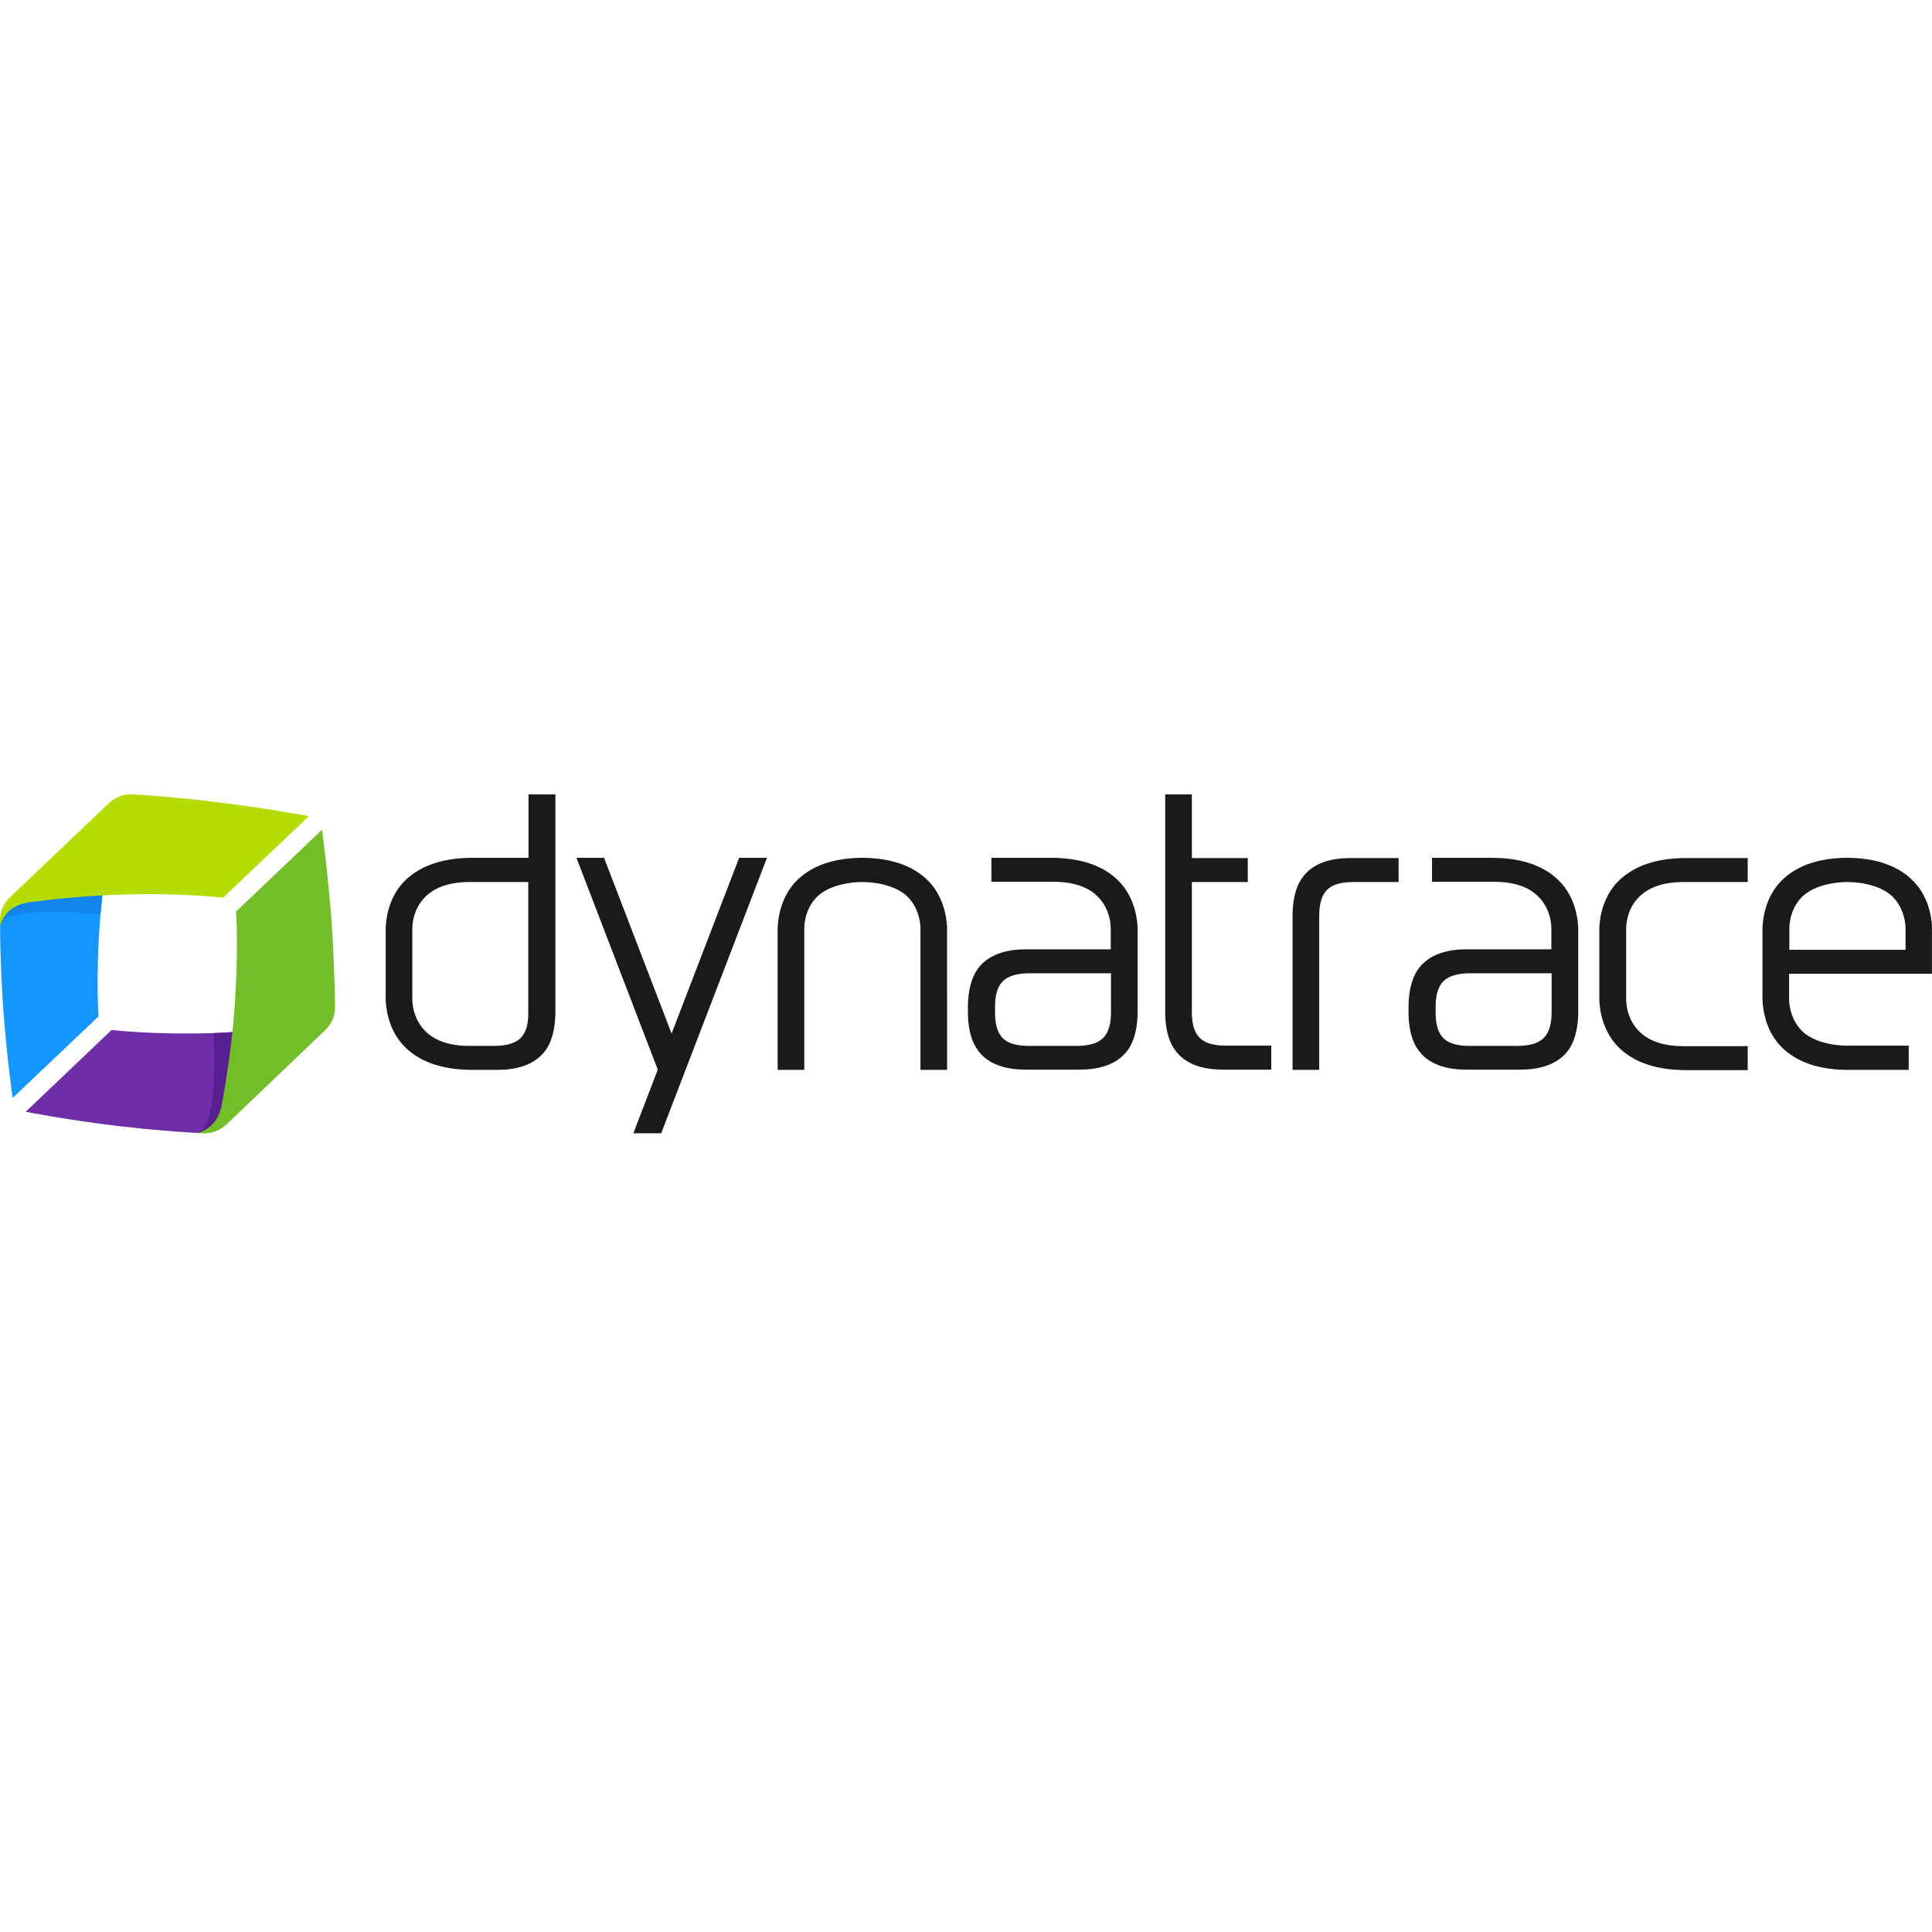
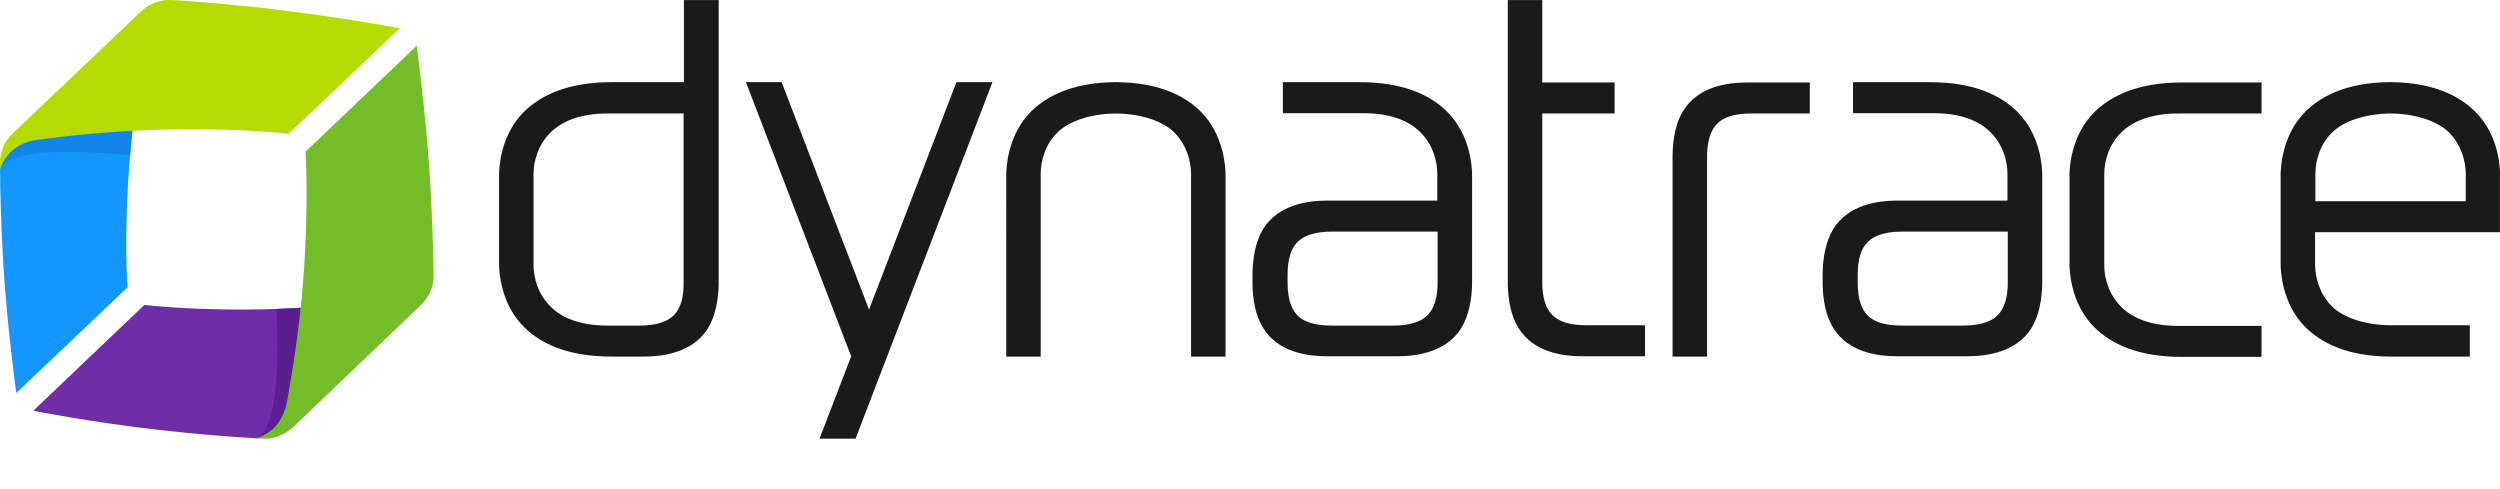
- <svg xmlns="http://www.w3.org/2000/svg" width="800px" height="800px" viewBox="0 -210.5 512 512" preserveAspectRatio="xMidYMid">
+ <svg xmlns="http://www.w3.org/2000/svg" viewBox="0 0 512 100" width="100%" height="100%" preserveAspectRatio="xMidYMid meet">
  <g>
    <path d="M160.079,16.827 L177.979,63.405 L195.879,16.827 L203.257,16.827 L175.22,89.838 L167.842,89.838 L174.322,72.965 L152.765,16.827 L160.079,16.827 Z M463.16,16.891 L463.16,23.243 L446.158,23.243 C440.32,23.243 436.727,24.911 434.482,27.092 C431.851,29.594 430.953,33.059 430.953,35.689 L430.953,35.689 L430.953,54.295 C430.953,56.926 431.851,60.326 434.482,62.892 C436.663,65.074 440.32,66.742 446.158,66.742 L446.158,66.742 L463.16,66.742 L463.16,73.093 L446.864,73.093 C437.818,73.093 432.364,70.399 429.028,67.127 C424.002,62.224 423.837,55.281 423.832,54.135 L423.832,35.85 C423.837,34.703 424.002,27.76 429.028,22.858 C432.429,19.586 437.882,16.891 446.864,16.891 L446.864,16.891 L463.16,16.891 Z M370.645,16.891 L370.645,23.243 L358.775,23.243 C355.439,23.243 353.13,23.884 351.718,25.296 C350.307,26.643 349.601,29.017 349.601,32.225 L349.601,73.029 L342.544,73.029 L342.544,31.712 C342.608,28.568 343.121,25.167 344.789,22.601 C347.805,17.789 353.579,16.891 357.877,16.891 L370.645,16.891 Z M147.183,0.018 L147.183,58.209 C147.119,61.352 146.542,64.753 144.938,67.319 C141.922,72.067 136.148,73.029 131.85,73.029 L131.85,73.029 L125.241,73.029 C116.195,73.029 110.742,70.335 107.406,67.062 C102.55,62.326 102.231,55.686 102.21,54.207 L102.209,54.017 L102.209,54.017 L102.209,53.974 L102.209,35.882 C102.209,35.869 102.209,35.855 102.209,35.839 L102.21,35.649 C102.231,34.171 102.55,27.53 107.406,22.794 C110.806,19.522 116.259,16.827 125.241,16.827 L125.241,16.827 L140.062,16.827 L140.062,0.018 L147.183,0.018 Z M228.92,16.827 C237.389,16.955 242.586,19.586 245.858,22.794 C250.738,27.613 250.978,34.404 250.99,35.722 L250.991,73.029 L243.933,73.029 L243.933,35.689 C243.933,33.059 243.035,29.659 240.469,27.092 C238.287,24.975 234.117,23.307 228.535,23.243 C222.954,23.307 218.783,24.975 216.602,27.092 C213.972,29.659 213.138,33.059 213.138,35.689 L213.138,35.689 L213.138,73.029 L206.08,73.029 L206.081,35.722 C206.093,34.404 206.333,27.613 211.213,22.794 C214.485,19.586 219.682,16.955 228.15,16.827 L228.15,16.827 Z M489.914,16.827 C498.383,16.955 503.579,19.586 506.851,22.794 C512.048,27.862 512.048,35.112 511.984,35.882 L511.984,35.882 L511.984,47.559 L474.131,47.559 L474.131,54.167 C474.131,56.797 475.029,60.198 477.596,62.764 C479.777,64.881 483.947,66.549 489.529,66.613 L489.529,66.613 L505.825,66.613 L505.825,73.029 L489.144,73.029 C480.675,72.901 475.478,70.27 472.206,67.062 C467.242,62.16 467.079,55.217 467.074,54.071 L467.074,35.786 C467.079,34.639 467.242,27.696 472.206,22.794 C475.478,19.586 480.675,16.955 489.144,16.827 L489.144,16.827 Z M315.854,0.018 L315.854,16.891 L330.674,16.891 L330.674,23.243 L315.854,23.243 L315.854,57.76 C315.854,60.967 316.56,63.213 317.971,64.56 C319.383,65.972 321.692,66.613 325.029,66.613 L325.029,66.613 L336.898,66.613 L336.898,72.965 L324.13,72.965 C319.832,72.965 314.058,72.067 311.042,67.255 C309.374,64.689 308.861,61.288 308.797,58.145 L308.797,58.145 L308.797,0.018 L315.854,0.018 Z M278.45,16.827 C287.496,16.827 292.95,19.522 296.286,22.794 C301.227,27.613 301.47,34.404 301.482,35.722 L301.483,58.145 C301.418,61.288 300.841,64.689 299.237,67.255 C296.222,72.003 290.448,72.965 286.149,72.965 L286.149,72.965 L271.842,72.965 C267.543,72.965 261.769,72.067 258.754,67.255 C257.086,64.689 256.572,61.288 256.508,58.145 L256.508,58.145 L256.508,55.899 C256.572,52.755 257.15,49.355 258.754,46.789 C261.769,42.041 267.543,41.079 271.842,41.079 L271.842,41.079 L294.361,41.079 L294.361,35.625 C294.361,32.995 293.463,29.594 290.832,27.028 C288.651,24.847 284.994,23.179 279.156,23.179 L279.156,23.179 L262.731,23.179 L262.731,16.827 Z M395.217,16.827 C404.263,16.827 409.717,19.522 413.053,22.794 C417.994,27.613 418.237,34.404 418.249,35.722 L418.25,58.145 C418.186,61.288 417.608,64.689 416.004,67.255 C412.989,72.003 407.215,72.965 402.916,72.965 L402.916,72.965 L388.609,72.965 C384.31,72.965 378.536,72.067 375.521,67.255 C373.853,64.689 373.339,61.288 373.275,58.145 L373.275,58.145 L373.275,55.899 C373.339,52.755 373.917,49.355 375.521,46.789 C378.536,42.041 384.31,41.079 388.609,41.079 L388.609,41.079 L411.128,41.079 L411.128,35.625 C411.128,32.995 410.23,29.594 407.599,27.028 C405.418,24.847 401.761,23.179 395.923,23.179 L395.923,23.179 L379.498,23.179 L379.498,16.827 Z M139.998,23.243 L124.472,23.243 C118.633,23.243 115.04,24.911 112.795,27.092 C110.164,29.659 109.266,33.059 109.266,35.689 L109.266,35.689 L109.266,54.231 C109.266,56.861 110.164,60.262 112.795,62.828 C114.976,65.009 118.633,66.678 124.472,66.678 L124.472,66.678 L130.887,66.678 C134.224,66.678 136.533,65.972 137.945,64.624 C139.356,63.213 140.062,60.967 139.998,57.824 L139.998,57.824 L139.998,23.243 Z M294.425,47.43 L272.868,47.43 C269.532,47.43 267.222,48.136 265.811,49.483 C264.4,50.831 263.694,53.076 263.694,56.284 L263.694,56.284 L263.694,57.824 C263.694,60.967 264.335,63.213 265.747,64.624 C267.158,66.036 269.468,66.678 272.804,66.678 L272.804,66.678 L285.251,66.678 C288.587,66.678 290.897,65.972 292.308,64.624 C293.72,63.213 294.425,60.967 294.425,57.824 L294.425,57.824 L294.425,47.43 Z M411.192,47.43 L389.635,47.43 C386.299,47.43 383.989,48.136 382.578,49.483 C381.167,50.831 380.461,53.076 380.461,56.284 L380.461,56.284 L380.461,57.824 C380.461,60.967 381.102,63.213 382.514,64.624 C383.925,66.036 386.235,66.678 389.571,66.678 L389.571,66.678 L402.018,66.678 C405.354,66.678 407.664,65.972 409.075,64.624 C410.487,63.213 411.192,60.967 411.192,57.824 L411.192,57.824 L411.192,47.43 Z M489.593,23.243 C484.011,23.307 479.841,24.975 477.66,27.092 C475.029,29.659 474.195,33.059 474.195,35.689 L474.195,35.689 L474.195,41.207 L504.991,41.207 L504.991,35.689 C504.991,33.059 504.093,29.659 501.526,27.092 C499.345,24.975 495.175,23.307 489.593,23.243 Z" fill="#1A1A1A"> </path>
    <g>
      <path d="M29.967,7.524 C28.812,13.619 27.401,22.665 26.631,31.84 C25.284,48.008 26.118,58.85 26.118,58.85 L3.342,80.471 C3.342,80.471 1.61,68.346 0.711,54.68 C0.198,46.211 0.006,38.769 0.006,34.278 C0.006,34.021 0.134,33.765 0.134,33.508 C0.134,33.187 0.519,30.172 3.47,27.349 C6.678,24.269 30.352,5.728 29.967,7.524 Z" fill="#1496FF"> </path>
      <path d="M29.967,7.524 C28.812,13.619 27.401,22.665 26.631,31.84 C26.631,31.84 1.417,28.824 0.006,34.919 C0.006,34.599 0.455,30.878 3.406,28.055 C6.614,24.975 30.352,5.728 29.967,7.524 L29.967,7.524 Z" fill="#1284EA"> </path>
      <path d="M0.006,33.444 L0.006,34.855 C0.262,33.765 0.711,32.995 1.61,31.776 C3.47,29.402 6.486,28.76 7.705,28.632 C13.864,27.798 22.974,26.836 32.149,26.579 C48.381,26.066 59.095,27.413 59.095,27.413 L81.871,5.792 C81.871,5.792 69.938,3.546 56.336,1.942 C47.418,0.852 39.591,0.274 35.164,0.018 C34.843,0.018 31.7,-0.367 28.748,2.456 C25.54,5.535 9.244,20.997 2.7,27.221 C-0.251,30.043 0.006,33.187 0.006,33.444 Z" fill="#B4DC00"> </path>
      <path d="M81.037,61.096 C74.878,61.93 65.767,62.956 56.593,63.277 C40.361,63.79 29.582,62.443 29.582,62.443 L6.806,84.128 C6.806,84.128 18.868,86.502 32.469,88.042 C40.81,89.004 48.188,89.518 52.679,89.774 C53,89.774 53.513,89.518 53.834,89.518 C54.155,89.518 57.298,88.94 60.25,86.117 C63.458,83.038 82.833,60.903 81.037,61.096 L81.037,61.096 Z" fill="#6F2DA8"> </path>
      <path d="M81.037,61.096 C74.878,61.93 65.767,62.956 56.593,63.277 C56.593,63.277 58.325,88.619 52.23,89.71 C52.551,89.71 56.721,89.518 59.672,86.695 C62.88,83.615 82.833,60.903 81.037,61.096 L81.037,61.096 Z" fill="#591F91"> </path>
      <path d="M53.577,89.838 C53.128,89.838 52.679,89.774 52.166,89.774 C53.321,89.582 54.091,89.197 55.31,88.299 C57.748,86.566 58.517,83.551 58.774,82.332 C59.865,76.237 61.34,67.191 62.046,58.016 C63.329,41.848 62.559,31.07 62.559,31.07 L85.335,9.385 C85.335,9.385 87.003,21.446 87.966,35.112 C88.543,44.03 88.736,51.921 88.8,56.284 C88.8,56.605 89.057,59.748 86.105,62.571 C82.897,65.651 66.601,81.177 60.121,87.4 C57.042,90.223 53.898,89.838 53.577,89.838 L53.577,89.838 Z" fill="#73BE28"> </path>
    </g>
  </g>
</svg>
